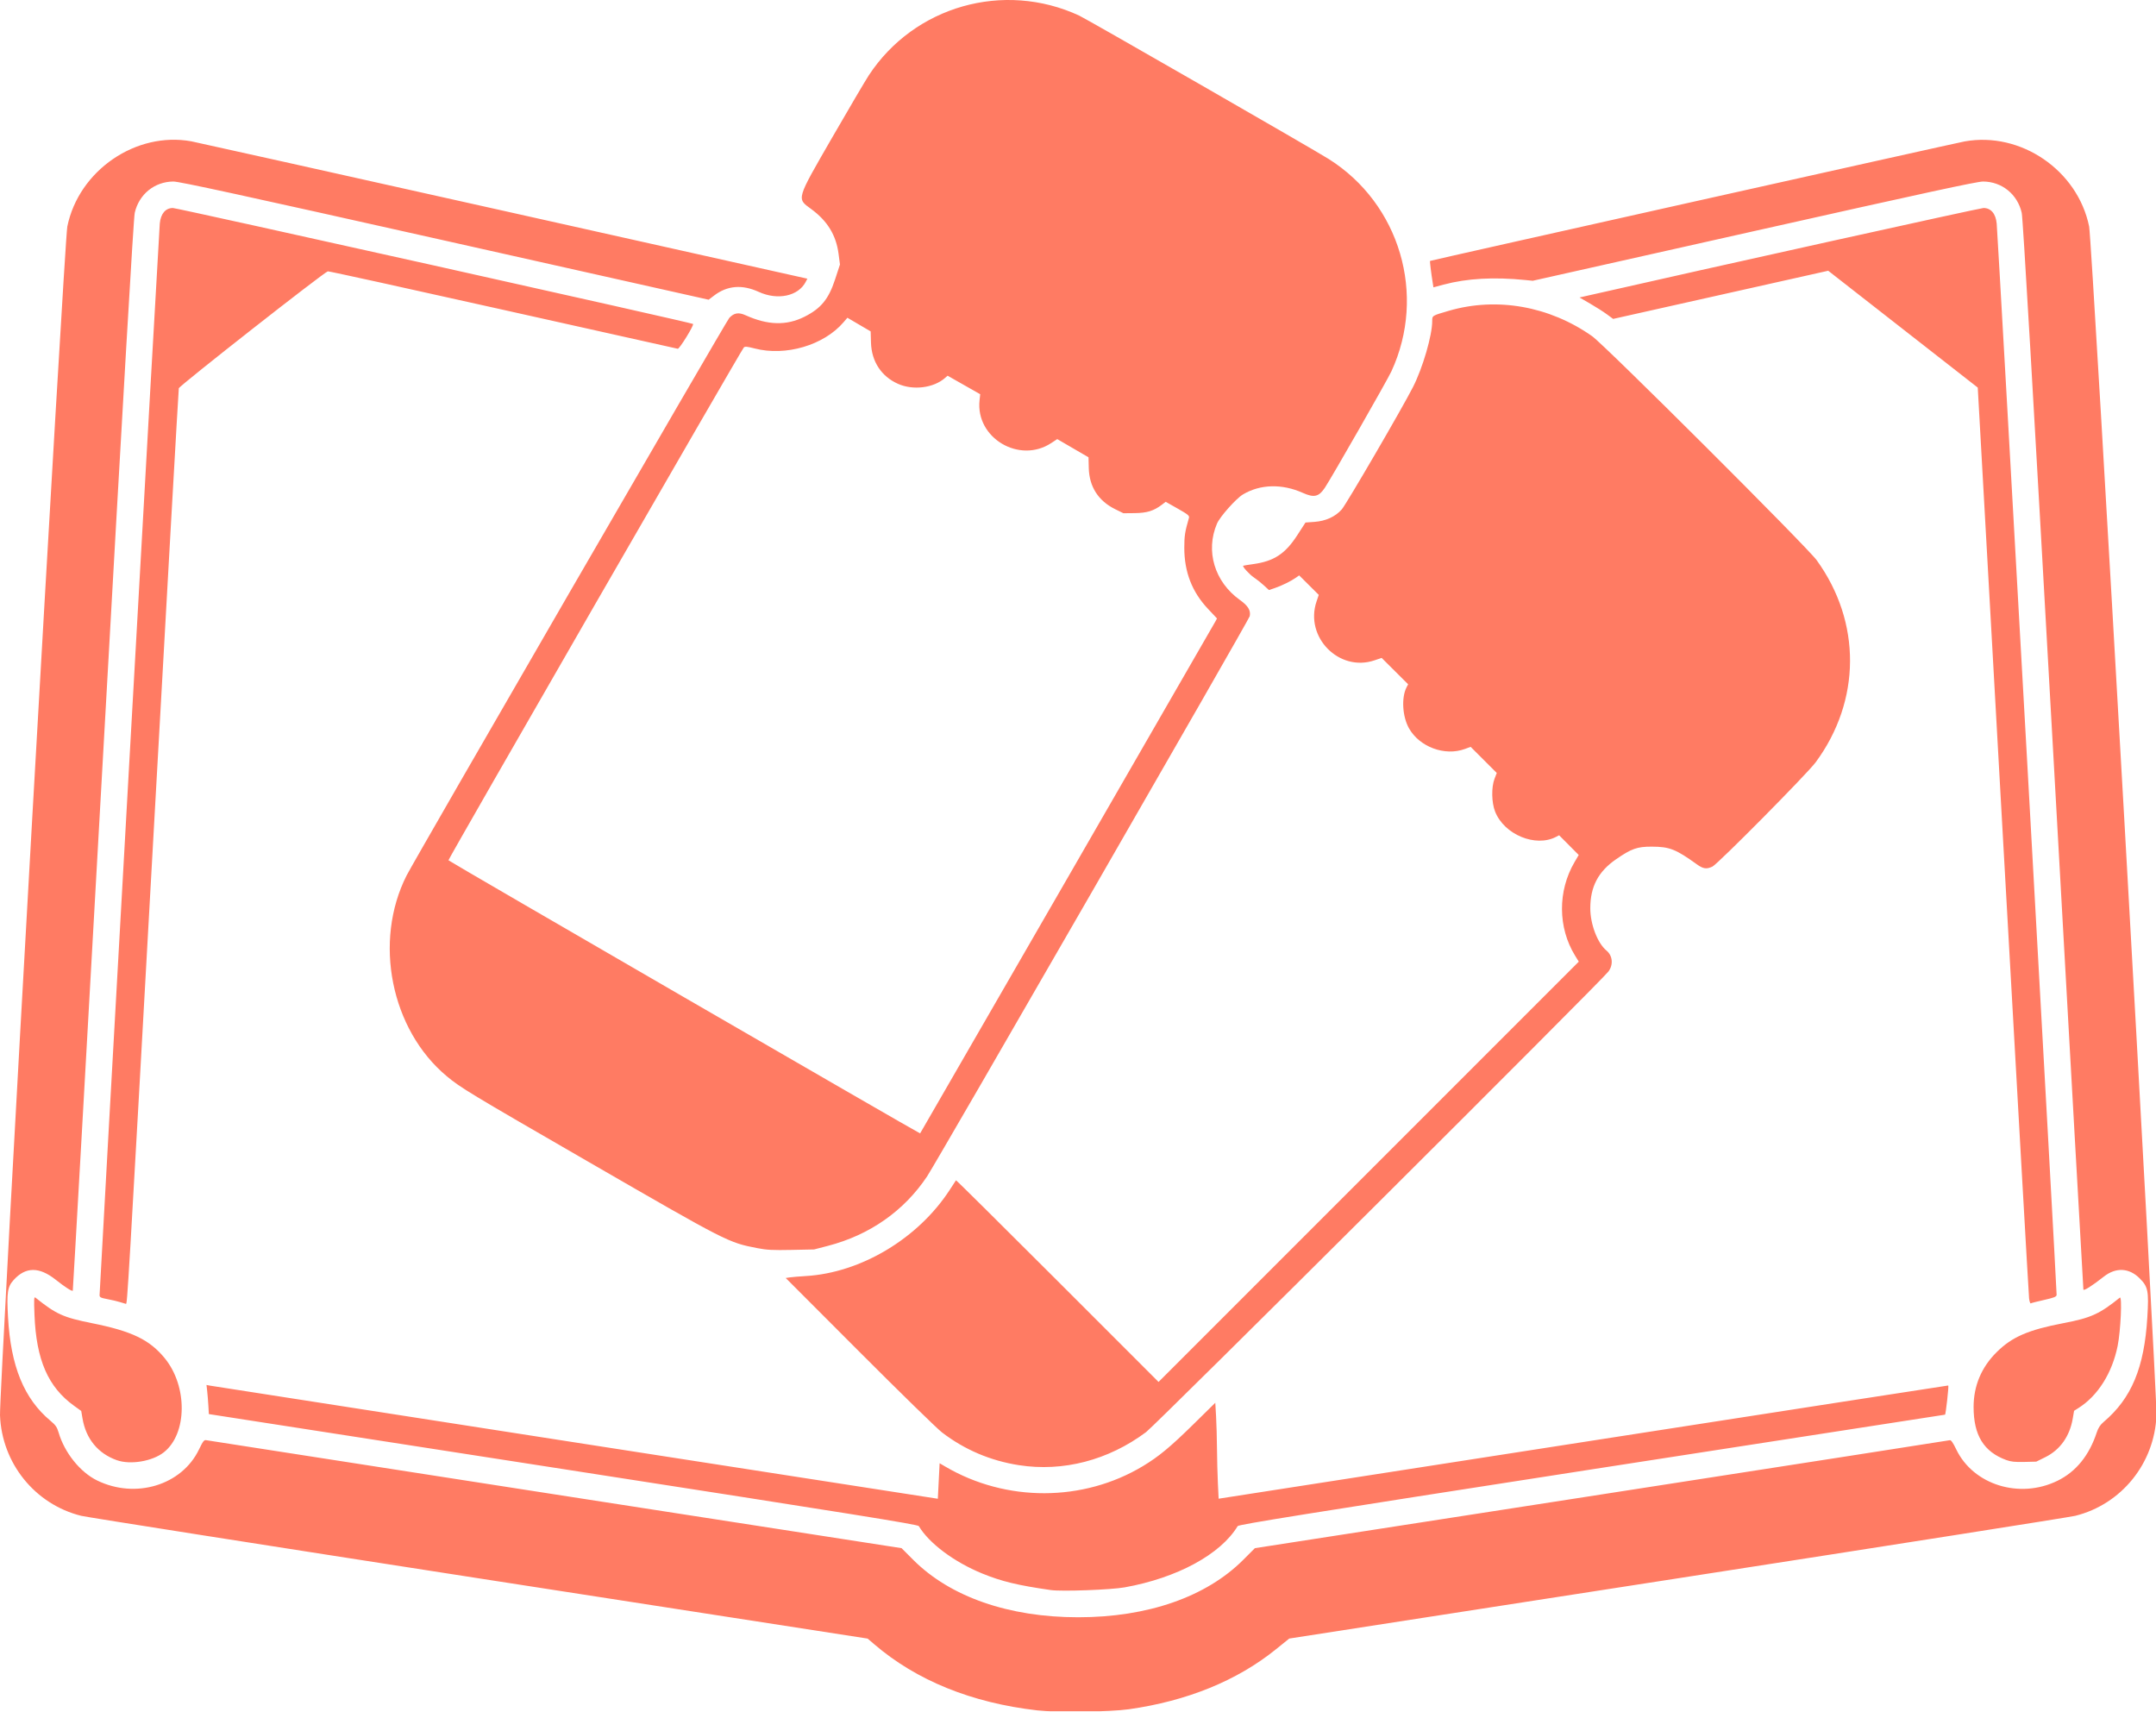
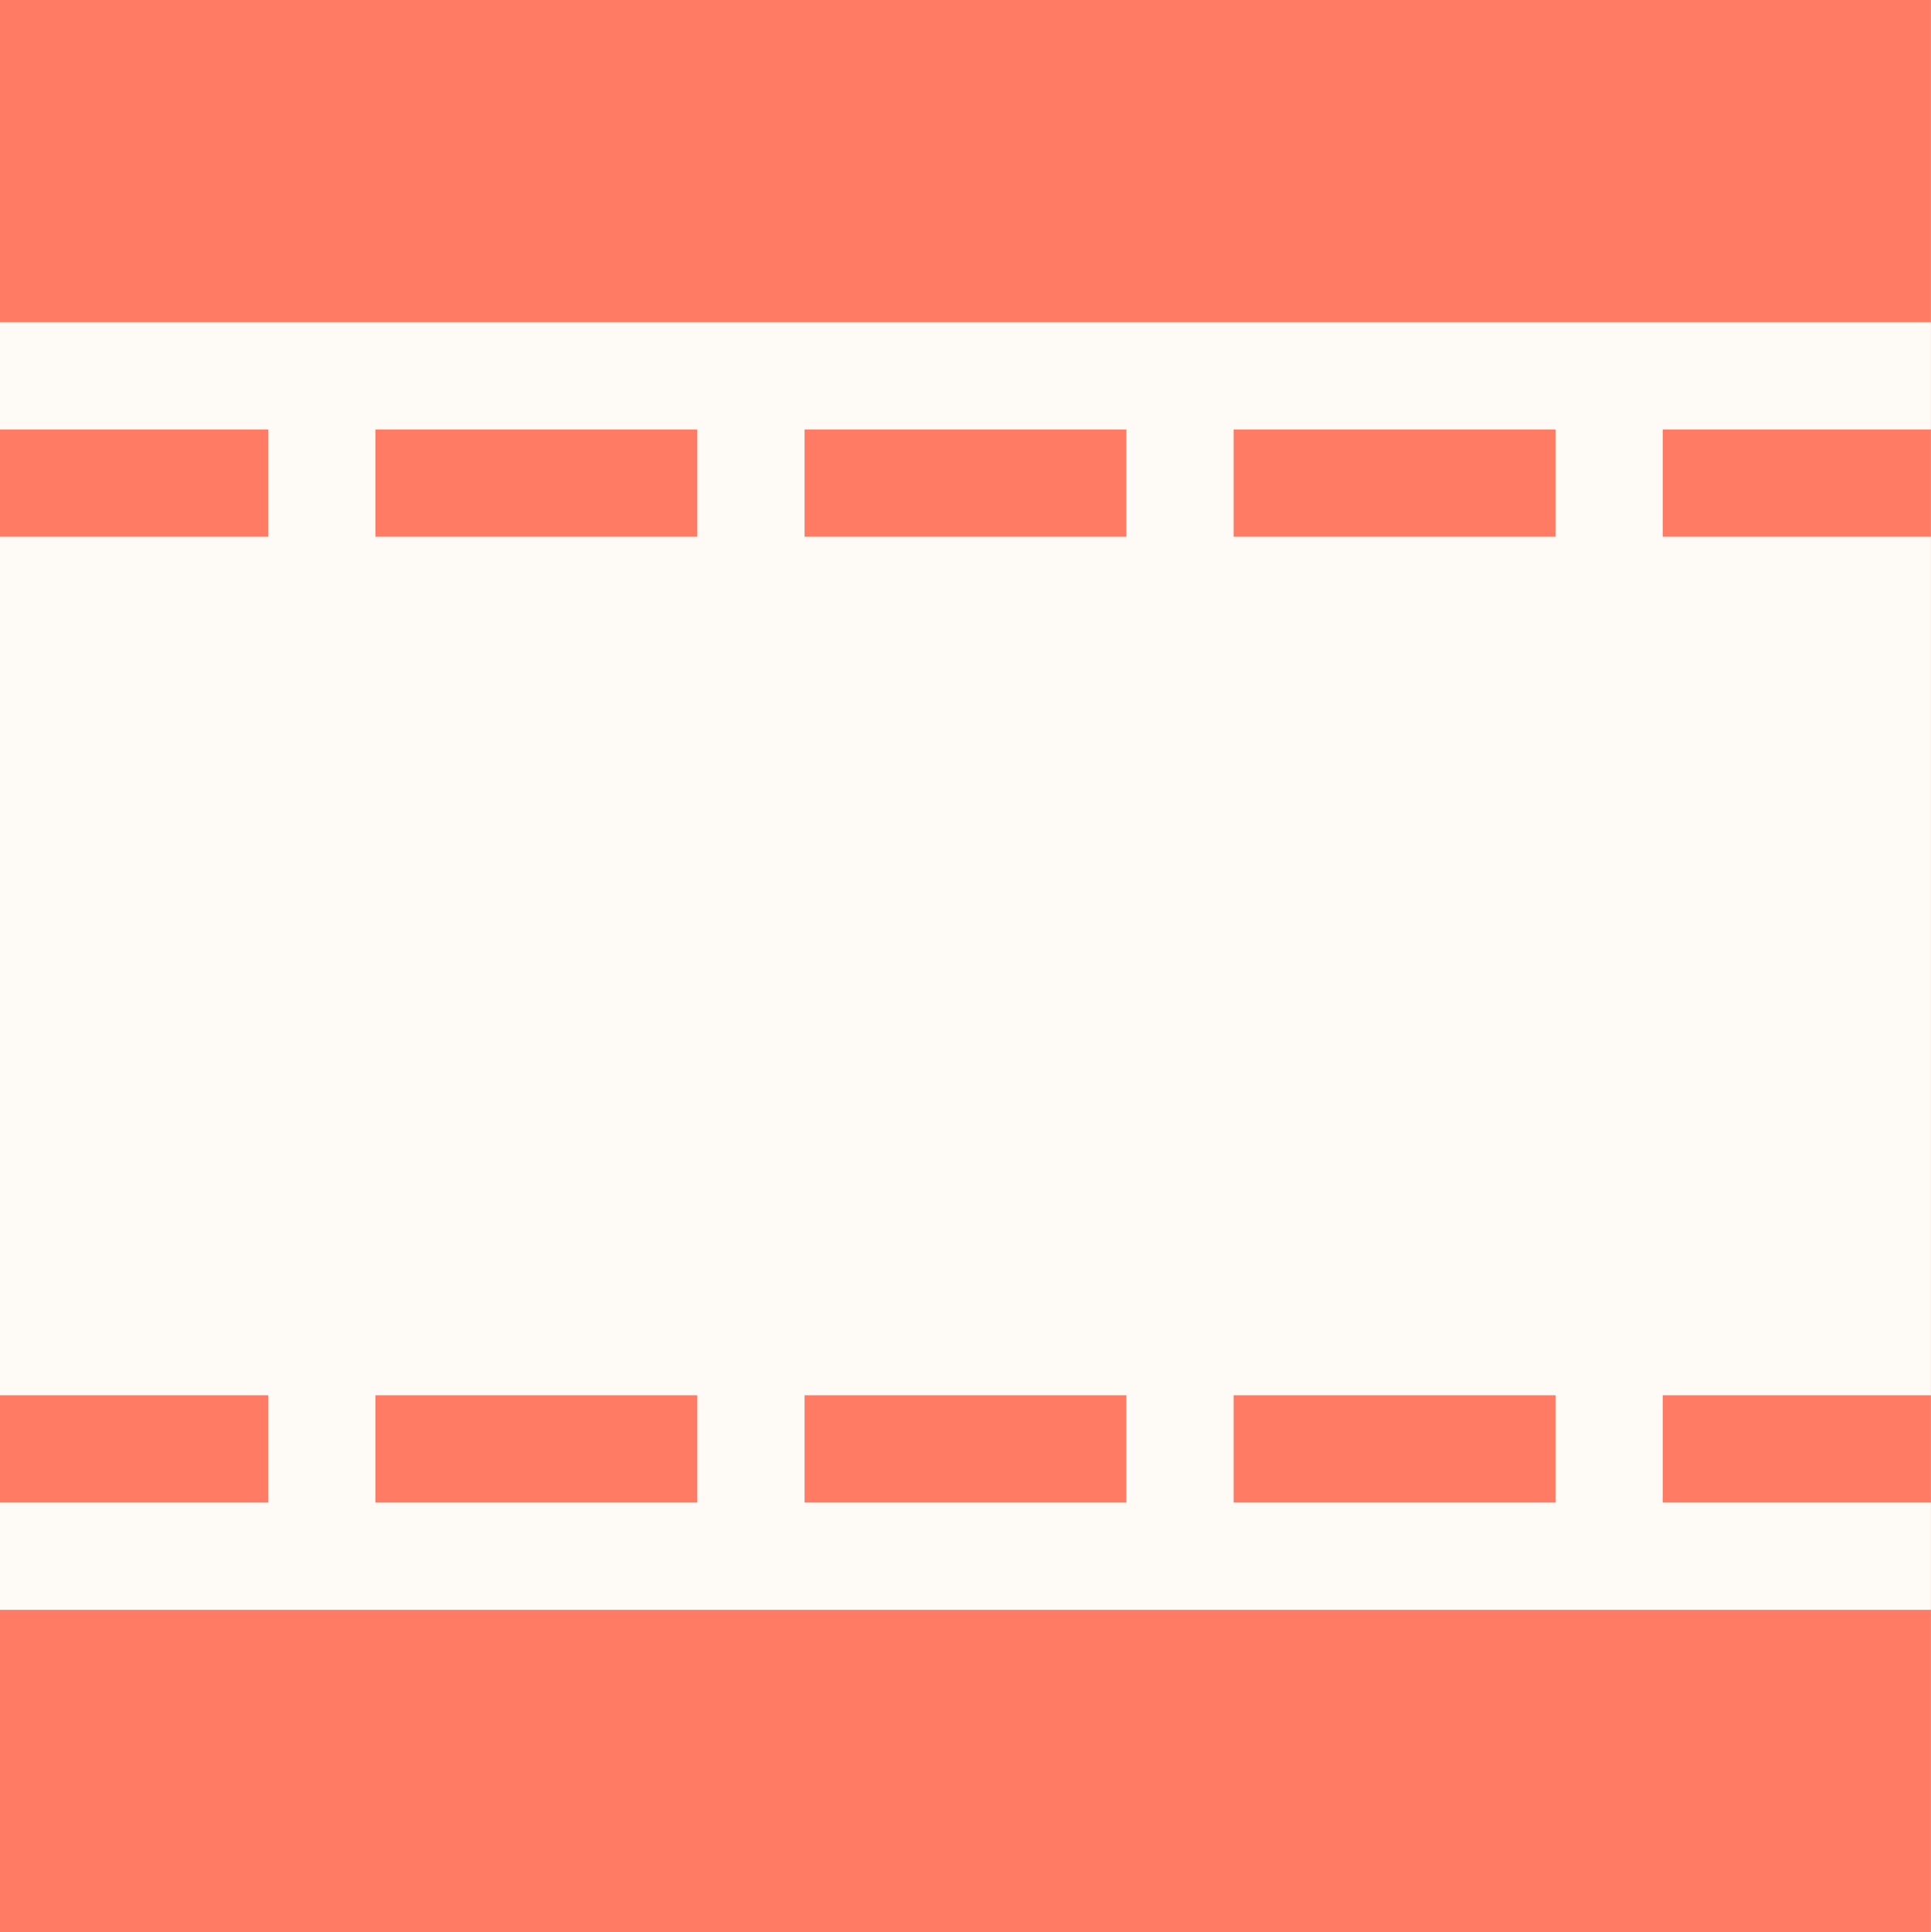
- <svg xmlns="http://www.w3.org/2000/svg" width="630" height="500" xml:space="preserve" overflow="hidden">
+ <svg xmlns="http://www.w3.org/2000/svg" width="2338" height="2339" xml:space="preserve" overflow="hidden">
  <defs>
    <clipPath id="clip0">
-       <rect x="325" y="110" width="630" height="500" />
+       <rect x="1031" y="68" width="2338" height="2339" />
    </clipPath>
  </defs>
-   <g clip-path="url(#clip0)" transform="translate(-325 -110)">
-     <path d="M-49.211 373.435C-68.383 371.25-84.535 364.702-96.897 354.099L-98.81 352.459-212.328 334.87C-274.763 325.195-327.098 316.968-328.628 316.586-342.129 313.218-351.808 301.225-352.336 287.212-352.583 280.659-333.52-55.919-332.665-60.105-329.323-76.458-312.62-87.928-296.428-84.989-295.397-84.802-254.475-75.696-205.488-64.753L-116.423-44.857-116.904-43.926C-119.062-39.753-125.097-38.466-130.623-41-135.48-43.227-139.829-42.864-143.703-39.907L-145.266-38.714-222.344-55.986C-282.175-69.394-299.928-73.255-301.683-73.244-307.182-73.207-311.734-69.515-312.967-64.091-313.312-62.57-316.257-12.129-322.222 94.422-327.034 180.378-331.015 250.756-331.071 250.819-331.299 251.075-333.38 249.74-336.038 247.628-340.878 243.783-344.837 243.802-348.346 247.685-350.152 249.685-350.395 251.288-349.993 258.561-349.201 272.898-345.31 282.391-337.587 288.826-336.092 290.072-335.669 290.683-335.209 292.254-333.481 298.161-328.895 303.864-323.934 306.274-312.676 311.745-299.202 307.637-294.194 297.207-293.054 294.835-292.696 294.363-292.121 294.484-291.739 294.564-245.854 301.697-190.157 310.336L-88.888 326.04-85.504 329.431C-74.687 340.269-57.574 346.229-37.27 346.229-16.966 346.229 0.147 340.269 10.964 329.431L14.348 326.04 115.617 310.341C171.315 301.705 217.121 294.576 217.407 294.497 217.772 294.397 218.339 295.204 219.29 297.181 224.293 307.568 237.817 311.76 248.873 306.35 254.284 303.701 258.128 298.976 260.343 292.246 260.795 290.871 261.367 290.006 262.396 289.132 270.509 282.255 274.241 273.304 275.13 258.584 275.594 250.915 275.35 249.67 272.891 247.212 269.801 244.122 265.94 243.933 262.422 246.701 258.973 249.413 256.525 250.961 256.444 250.478 256.402 250.221 252.446 179.839 247.651 94.075 241.706-12.266 238.773-62.57 238.427-64.091 237.194-69.515 232.643-73.207 227.142-73.244 225.393-73.255 210.281-69.984 160.213-58.754L95.545-44.249 93.459-44.459C84.189-45.39 76.366-44.957 69.54-43.134L66.524-42.328 66.352-43.403C65.832-46.655 65.429-49.941 65.536-50.048 65.692-50.204 218.946-84.456 221.73-84.958 238.121-87.91 254.765-76.544 258.124-60.105 258.979-55.919 278.044 280.659 277.795 287.212 277.267 301.225 267.589 313.218 254.088 316.586 252.557 316.968 200.249 325.193 137.846 334.863L24.386 352.447 20.503 355.583C9.168 364.741-5.472 370.707-22.494 373.107-28.09 373.895-43.509 374.084-49.211 373.435ZM-45.267 338.281C-54.944 336.897-59.679 335.754-65.351 333.432-73.569 330.065-80.849 324.623-83.859 319.591-84.145 319.114-102.711 316.139-187.759 302.938L-291.311 286.865-291.45 284.43C-291.526 283.092-291.681 281.178-291.793 280.175L-291.997 278.354-291.016 278.546C-290.476 278.651-242.394 286.132-184.166 295.169L-78.296 311.603-78.075 307.231C-77.954 304.826-77.837 302.491-77.815 302.043L-77.775 301.228-76.124 302.197C-58.338 312.637-35.829 312.579-18.338 302.047-13.762 299.291-10.329 296.45-3.685 289.916L2.781 283.559 3.006 287.472C3.13 289.623 3.251 293.888 3.274 296.947 3.298 300.007 3.416 304.553 3.537 307.048L3.756 311.587 110.321 295.027C168.932 285.919 216.92 278.487 216.962 278.512 217.164 278.631 216.224 287.039 216.009 287.039 215.872 287.039 169.39 294.235 112.714 303.03 28.613 316.081 9.603 319.127 9.319 319.596 4.33 327.858-8.382 334.745-23.71 337.491-27.721 338.21-42.081 338.736-45.267 338.281ZM-54.62 301.788C-62.916 300.499-70.487 297.274-77.08 292.223-78.514 291.124-89.375 280.523-101.216 268.667L-122.744 247.109-121.555 246.927C-120.901 246.825-118.807 246.652-116.901 246.539-100.773 245.589-84.028 235.562-74.796 221.327-73.865 219.892-73.054 218.648-72.992 218.56-72.93 218.473-59.587 231.692-43.34 247.938L-13.801 277.476 47.596 216.08 108.993 154.682 107.905 152.915C102.866 144.727 102.808 134.037 107.755 125.597L108.975 123.514 106.113 120.637 103.251 117.76 102.338 118.232C96.323 121.342 87.199 117.556 84.547 110.849 83.503 108.21 83.423 103.719 84.376 101.248L85.029 99.556 81.213 95.741 77.398 91.925 75.693 92.549C69.835 94.695 62.45 91.956 59.375 86.497 57.446 83.071 57.119 77.516 58.671 74.524L59.129 73.641 55.259 69.79 51.389 65.939 49.303 66.647C38.964 70.153 28.842 59.885 32.361 49.462L33.015 47.524 30.152 44.676 27.29 41.829 26.302 42.526C24.906 43.511 22.131 44.87 20.146 45.541L18.456 46.112 16.977 44.748C16.163 43.998 14.856 42.96 14.072 42.441 12.792 41.595 10.628 39.226 10.936 39.009 11.003 38.962 12.325 38.747 13.875 38.531 19.926 37.689 23.21 35.537 26.723 30.111L29.137 26.384 31.779 26.193C35.06 25.956 37.869 24.671 39.73 22.556 41.08 21.023 57.4-7 60.545-13.185 63.4-18.799 66.165-28.281 66.165-32.458 66.165-34.092 66.073-34.035 71.033-35.48 85.046-39.563 100.429-36.838 112.884-28.066 116.601-25.448 175.701 33.5 178.521 37.403 191.611 55.514 191.496 78.399 178.225 96.422 175.786 99.736 149.628 126.156 148.042 126.909 146.325 127.723 145.339 127.578 143.476 126.234 137.351 121.817 135.5 121.093 130.313 121.081 126.05 121.072 124.389 121.659 119.882 124.77 114.672 128.367 112.359 132.773 112.359 139.1 112.359 143.749 114.477 149.293 117.064 151.417 118.89 152.916 119.146 155.558 117.66 157.562 115.635 160.291-14.611 290.02-17.452 292.137-28.5 300.369-41.703 303.796-54.62 301.788ZM-318.202 300.336C-323.676 298.394-327.203 294.124-328.215 288.213L-328.603 285.951-330.701 284.439C-338.299 278.97-341.751 271.031-342.264 257.856-342.443 253.224-342.403 252.501-341.983 252.837-335.931 257.689-333.867 258.622-325.456 260.308-313.8 262.644-308.626 265.134-304.203 270.535-297.479 278.747-297.604 292.601-304.45 298.019-307.794 300.664-314.223 301.748-318.202 300.336ZM233.904 300.288C227.327 297.876 224.361 293.058 224.361 284.786 224.361 278.617 226.648 273.183 231.1 268.769 235.607 264.3 240.347 262.253 250.785 260.263 258.634 258.766 261.182 257.606 267.095 252.84 267.811 252.262 267.35 262.475 266.459 266.923 264.869 274.862 260.677 281.516 255.011 285.093L253.723 285.906 253.327 288.216C252.444 293.367 249.623 297.325 245.318 299.454L242.678 300.759 239.17 300.846C236.452 300.914 235.264 300.788 233.904 300.288ZM-317.155 254.182C-317.919 253.934-319.601 253.534-320.892 253.293-322.898 252.917-323.239 252.749-323.243 252.128-323.249 250.74-305.859-58.745-305.649-60.974-305.377-63.852-303.968-65.513-301.804-65.508-300.522-65.505-150.187-31.996-149.823-31.632-149.481-31.291-153.785-24.31-154.289-24.384-154.563-24.425-177.551-29.552-205.374-35.779-233.198-42.006-256.222-47.058-256.539-47.005-257.535-46.842-299.918-13.588-300.089-12.838-300.175-12.455-303.545 46.999-307.575 119.282-315.007 252.549-315.135 254.732-315.537 254.668-315.662 254.648-316.39 254.429-317.155 254.182ZM240.574 253.053C240.468 252.145 237.05 191.902 232.979 119.18L225.578-13.04 203.728-30.109 181.877-47.177 150.454-40.141 119.031-33.104 117.215-34.444C116.217-35.182 114.007-36.59 112.305-37.574L109.21-39.364 111.765-39.945C147.292-48.028 226.275-65.511 227.261-65.511 229.427-65.511 230.836-63.852 231.112-60.974 231.468-57.254 248.732 251.344 248.624 252.059 248.544 252.597 247.857 252.87 244.961 253.519 243 253.957 241.254 254.404 241.082 254.51 240.908 254.618 240.681 253.961 240.574 253.053ZM-130.97 238.397C-139.605 236.719-139.502 236.77-180.85 212.899-215.245 193.039-217.729 191.538-221.769 188.176-238.113 174.574-243.284 148.78-233.531 129.515-231.21 124.931-140.099-32.482-139.235-33.401-137.848-34.875-136.513-35.096-134.496-34.185-127.98-31.241-122.529-31.098-117.275-33.733-112.444-36.155-110.209-38.879-108.322-44.641L-106.895-48.996-107.299-52.09C-108.013-57.566-110.55-61.725-115.297-65.201-119.585-68.34-119.766-67.719-109.197-86.047-104.296-94.544-99.465-102.748-98.461-104.278-85.18-124.503-59.057-131.924-37.007-121.734-34.741-120.687 31.292-82.74 35.917-79.827 56.713-66.729 64.567-40.136 54.24-17.784 53.041-15.189 36.727 13.341 34.774 16.259 33.023 18.875 31.634 19.193 28.365 17.727 22.285 15.001 15.886 15.169 10.846 18.189 8.845 19.388 4.149 24.666 3.28 26.692-0.148 34.69 2.56 43.717 9.972 49.007 12.365 50.714 13.184 52.064 12.848 53.747 12.643 54.771-78.598 213.167-81.436 217.424-88.153 227.502-98.211 234.547-110.4 237.711L-114.456 238.765-121.062 238.901C-126.475 239.014-128.264 238.924-130.97 238.397ZM-40.495 130.408C-16.881 89.485 2.628 55.644 2.858 55.205L3.277 54.407 0.635 51.599C-4.025 46.645-6.28 40.82-6.276 33.752-6.274 30.26-6.092 29.095-4.918 25.025-4.736 24.393-5.179 24.028-8.21 22.311L-11.712 20.328-12.844 21.192C-15.186 22.978-17.207 23.602-20.762 23.637L-24.072 23.669-26.477 22.485C-31.394 20.065-34.052 15.92-34.188 10.462L-34.265 7.328-38.833 4.669-43.401 2.01-45.151 3.162C-54.474 9.302-67.289 1.674-66.106-9.313L-65.914-11.099-70.68-13.806-75.445-16.512-76.175-15.869C-79.528-12.917-85.519-12.165-89.944-14.139-94.818-16.315-97.669-20.671-97.829-26.19L-97.923-29.459-101.322-31.451-104.72-33.443-105.856-32.119C-111.608-25.408-122.764-22.122-131.823-24.471-134.04-25.046-134.669-25.101-134.995-24.75-135.786-23.898-221.406 124.731-221.296 125.061-221.205 125.334-83.605 204.998-83.471 204.855-83.449 204.831-64.11 171.33-40.495 130.408Z" fill="#FF7B63" transform="matrix(1 0 0 1.00007 677.338 236.288)" />
+   <g clip-path="url(#clip0)" transform="translate(-1031 -68)">
+     <rect x="1031" y="68" width="2338" height="2339" fill="#FF7B63" />
+     <path d="M2524.72 1757.17 2524.72 1887.08 2914.39 1887.08 2914.39 1757.17 2524.72 1757.17ZM2005.17 1757.17 2005.17 1887.08 2394.83 1887.08 2394.83 1757.17 2005.17 1757.17ZM1485.61 1757.17 1485.61 1887.08 1875.28 1887.08 1875.28 1757.17 1485.61 1757.17ZM2524.72 587.917 2524.72 717.833 2914.39 717.833 2914.39 587.917 2524.72 587.917ZM2005.17 587.917 2005.17 717.833 2394.83 717.833 2394.83 587.917 2005.17 587.917ZM1485.61 587.917 1485.61 717.833 1875.28 717.833 1875.28 587.917 1485.61 587.917ZM1031 458 3369 458 3369 587.917 3044.28 587.917 3044.28 717.833 3369 717.833 3369 1757.17 3044.28 1757.17 3044.28 1887.08 3369 1887.08 3369 2017 1031 2017 1031 1887.08 1355.72 1887.08 1355.72 1757.17 1031 1757.17 1031 717.833 1355.72 717.833 1355.72 587.917 1031 587.917 1031 458Z" fill="#FEFAF6" fill-rule="evenodd" />
  </g>
</svg>
